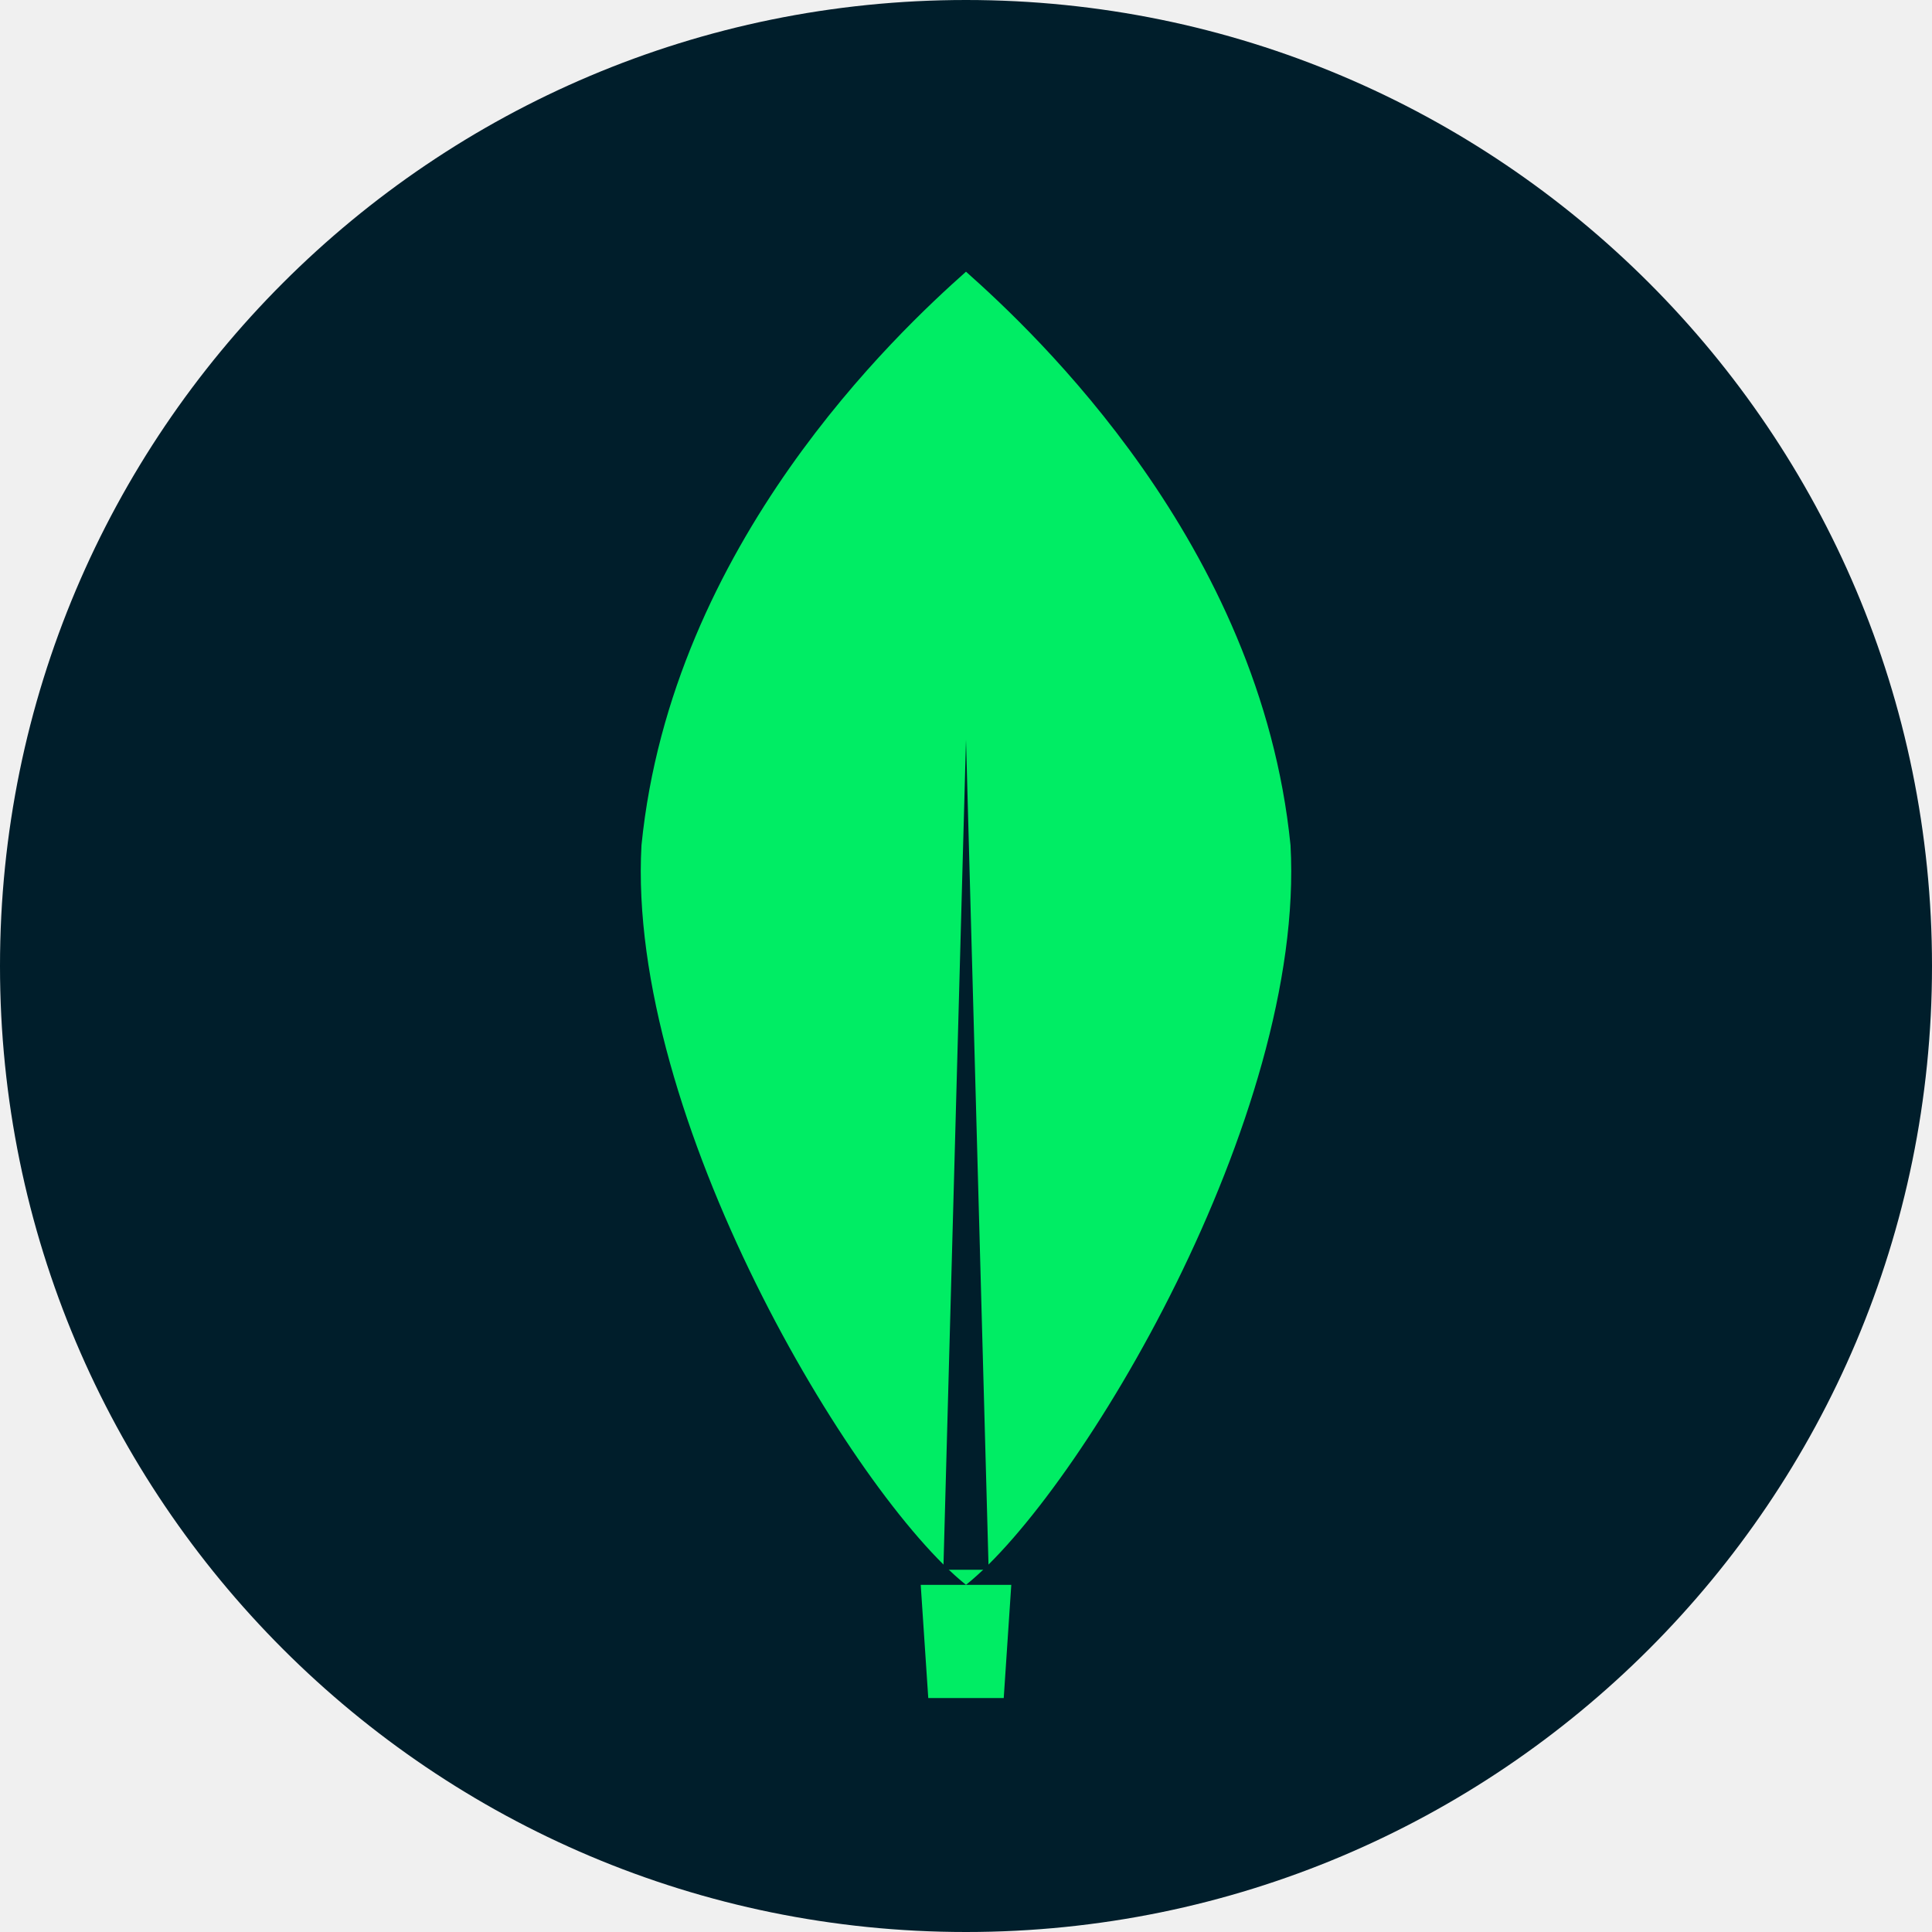
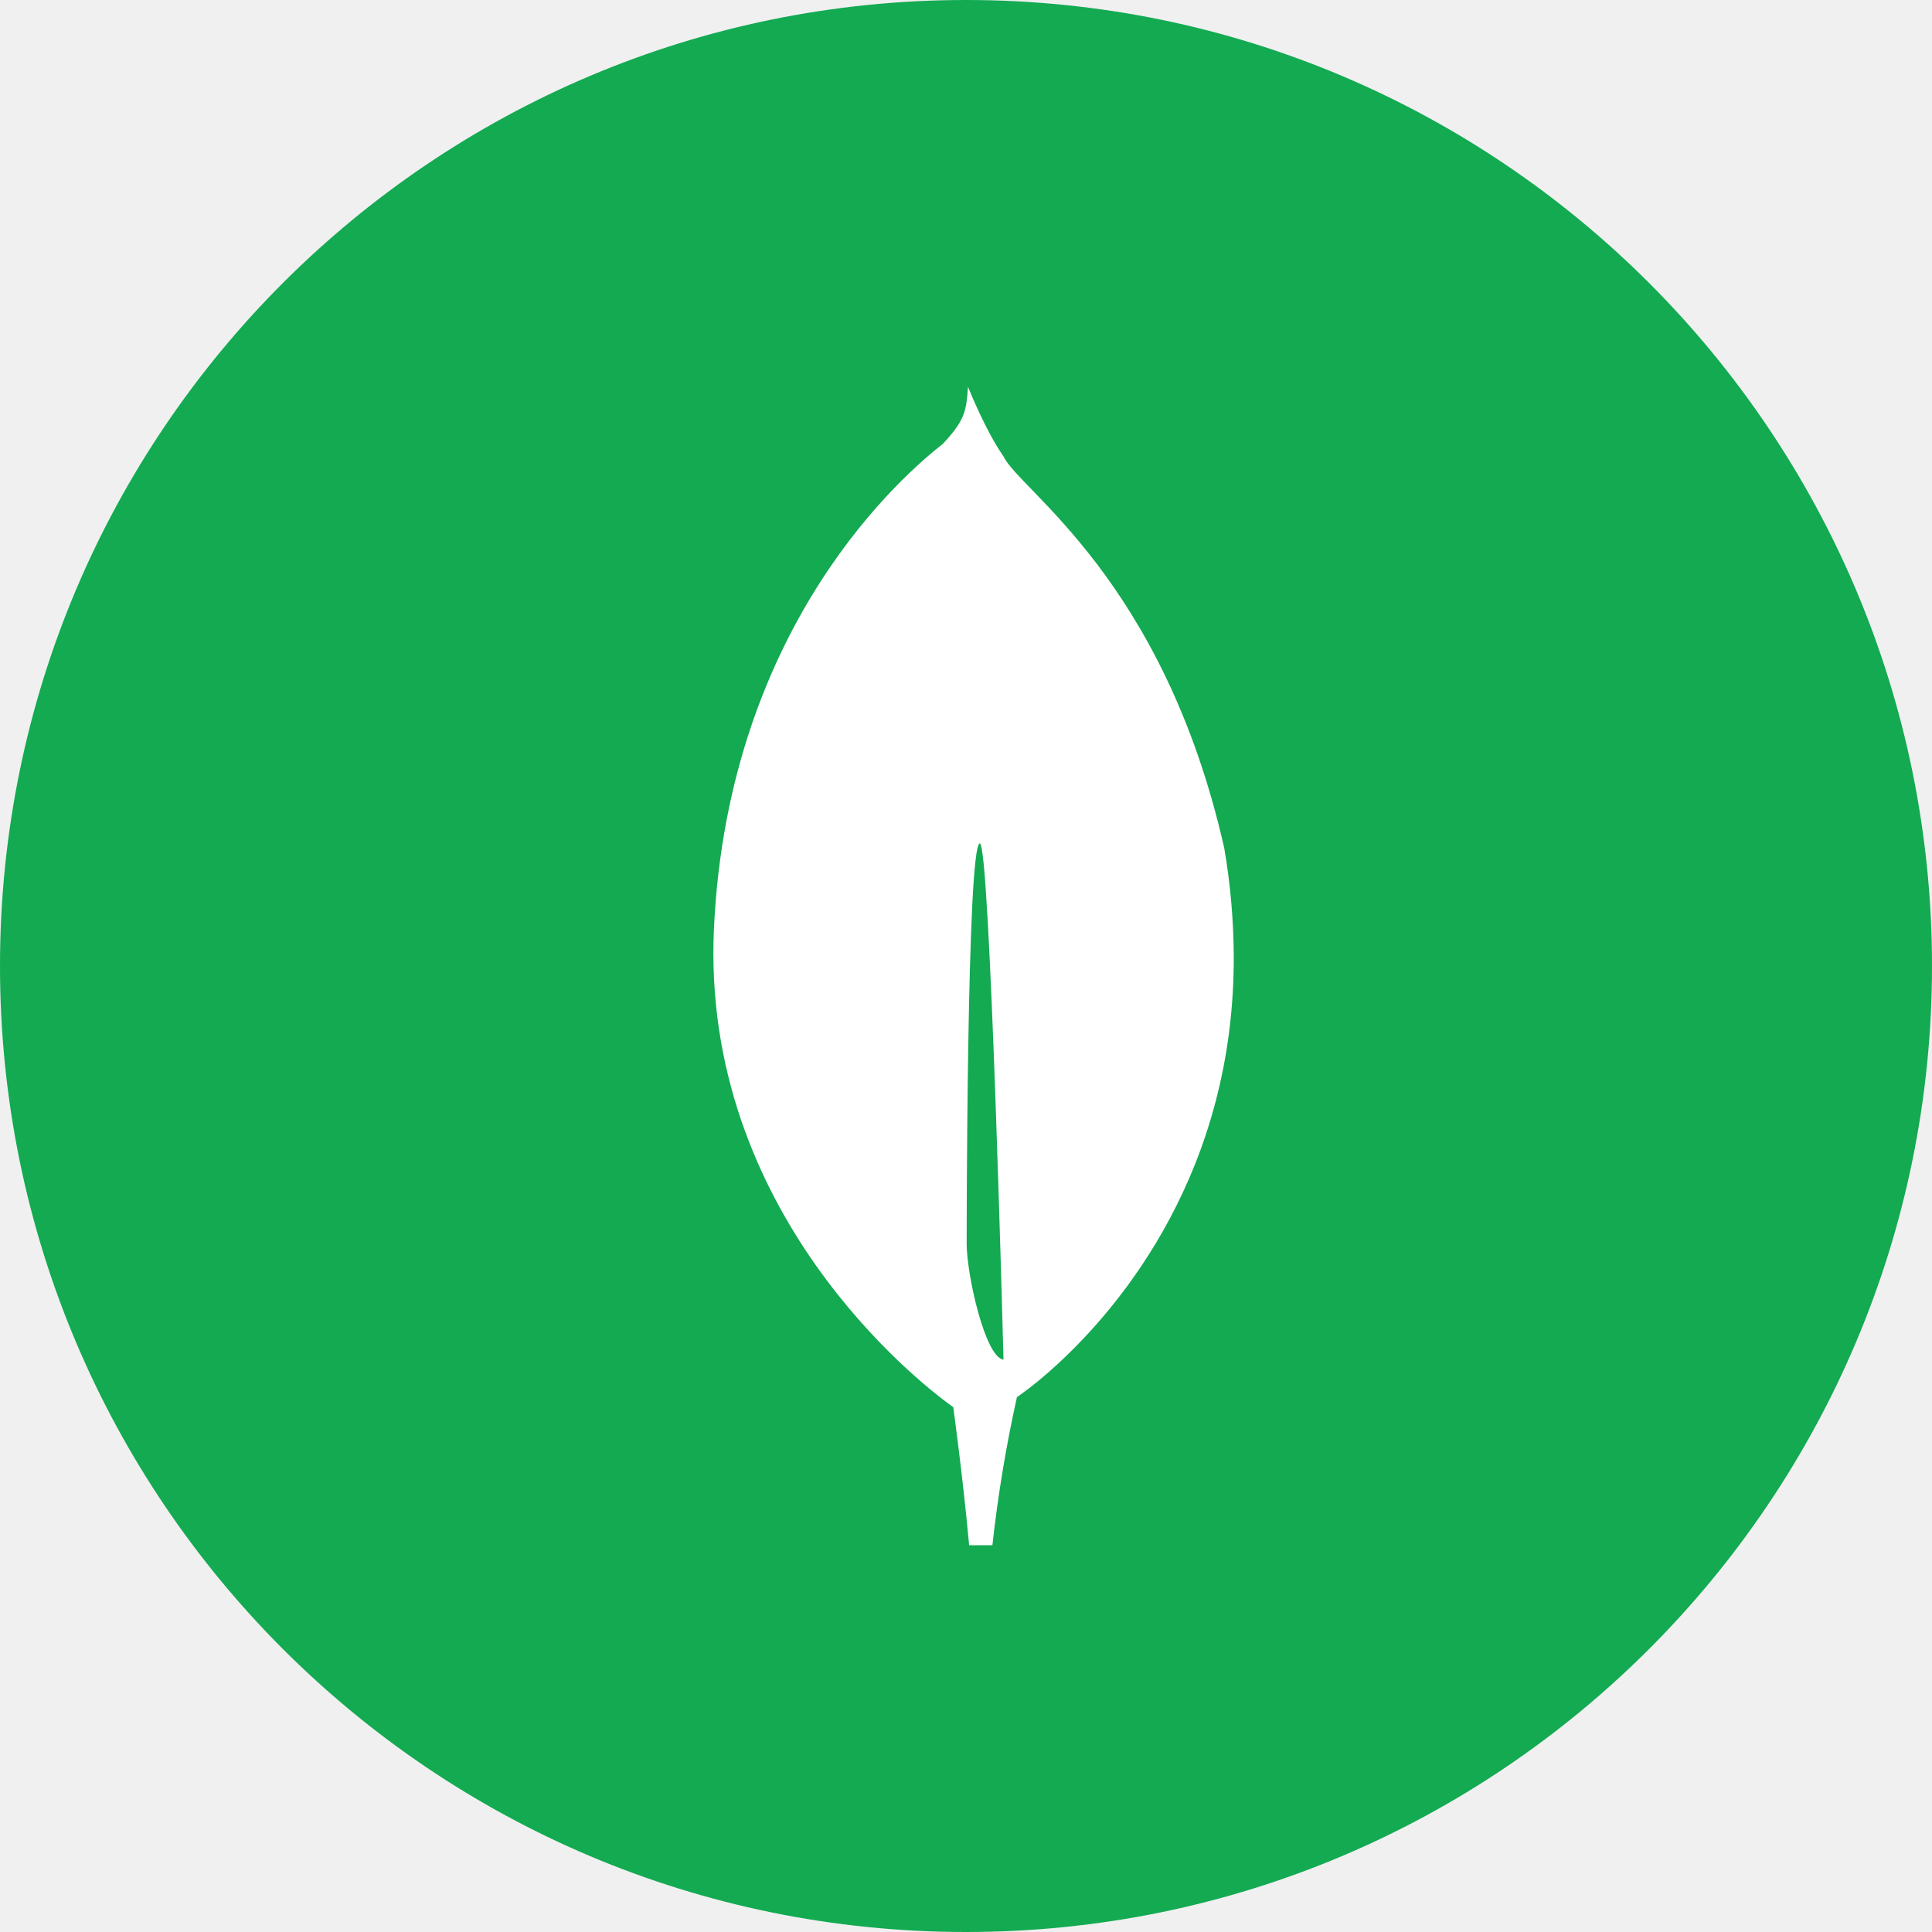
- <svg xmlns="http://www.w3.org/2000/svg" viewBox="0 0 256 256">
-   <circle cx="128" cy="128" r="128" fill="#001E2B" />
-   <path fill="#00ED64" d="M128 36 C119 44,89 72,85 112 C83 148,113 198,128 210 C143 198,173 148,171 112 C167 72,137 44,128 36Z" />
-   <path fill="#001E2B" d="M128 98 L125 208 L131 208Z" />
-   <path fill="#00ED64" d="M122 210 L123 225 L133 225 L134 210Z" />
+ <svg xmlns="http://www.w3.org/2000/svg" viewBox="0 0 1024 1024">
+   <circle cx="512" cy="512" r="512" style="fill:#13aa52" />
+   <path d="M648.86 449.44c-32.34-142.73-108.77-189.66-117-207.59-9-12.65-18.12-35.15-18.12-35.15-.15-.38-.39-1.05-.67-1.7-.93 12.65-1.41 17.53-13.37 30.29-18.52 14.48-113.54 94.21-121.27 256.37-7.21 151.24 109.25 241.36 125 252.85l1.79 1.27v-.11c.1.76 5 36 8.44 73.34H526a726.68 726.68 0 0 1 13-78.53l1-.65a204.48 204.48 0 0 0 20.11-16.45l.72-.65c33.48-30.93 93.67-102.47 93.08-216.53a347.07 347.07 0 0 0-5.05-56.76zM512.35 659.12s0-212.12 7-212.08c5.46 0 12.53 273.61 12.53 273.61-9.72-1.17-19.53-45.03-19.53-61.53z" style="fill:#fff" />
</svg>
